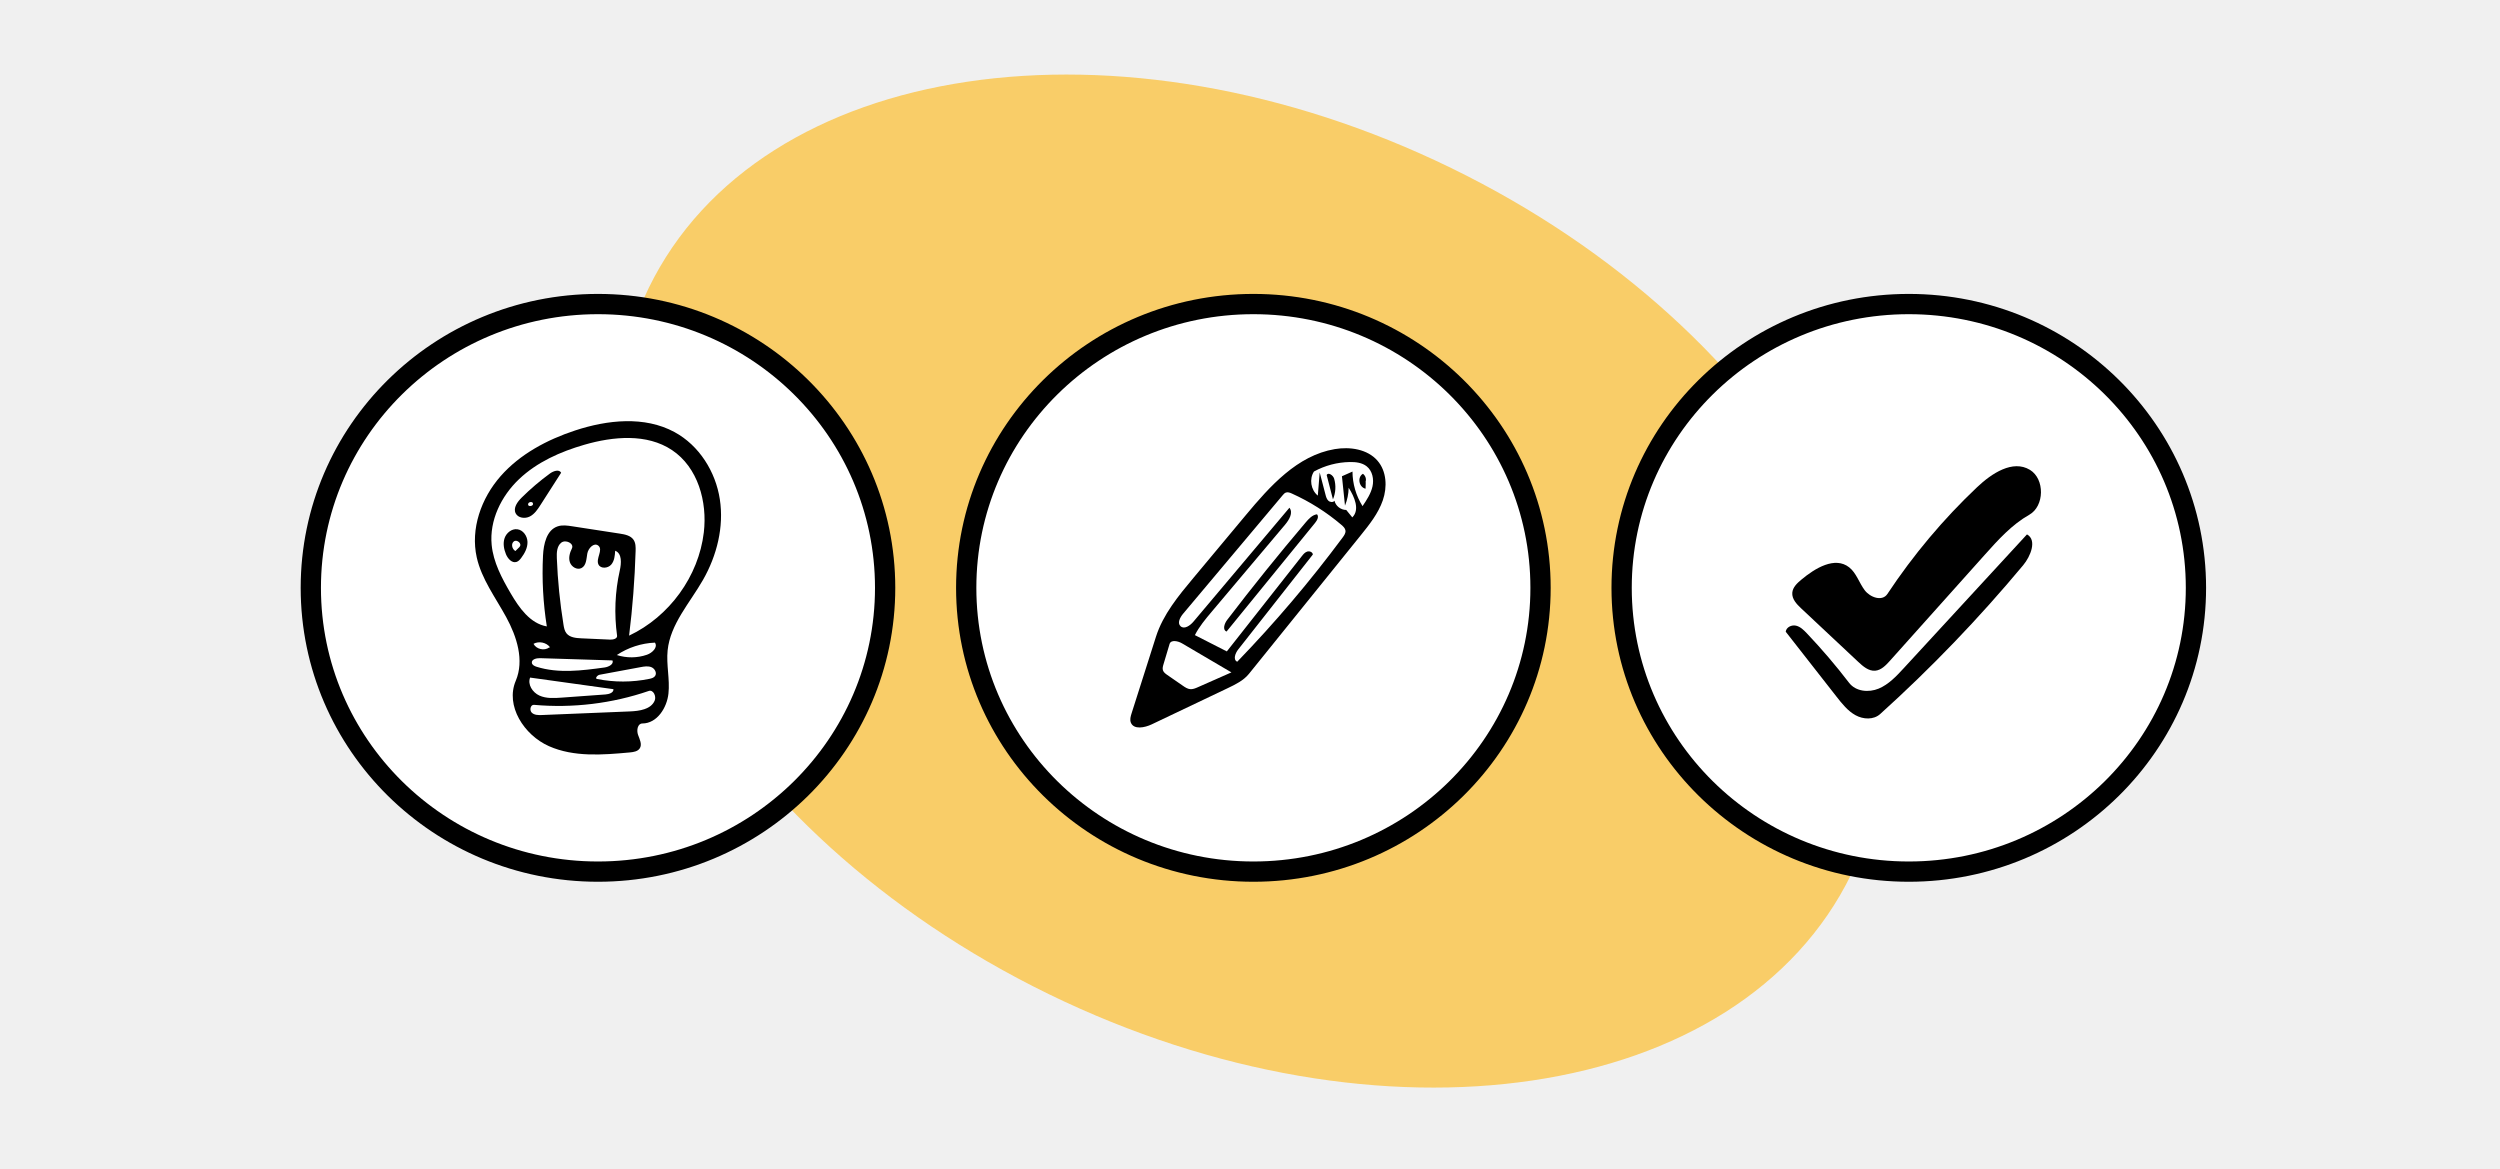
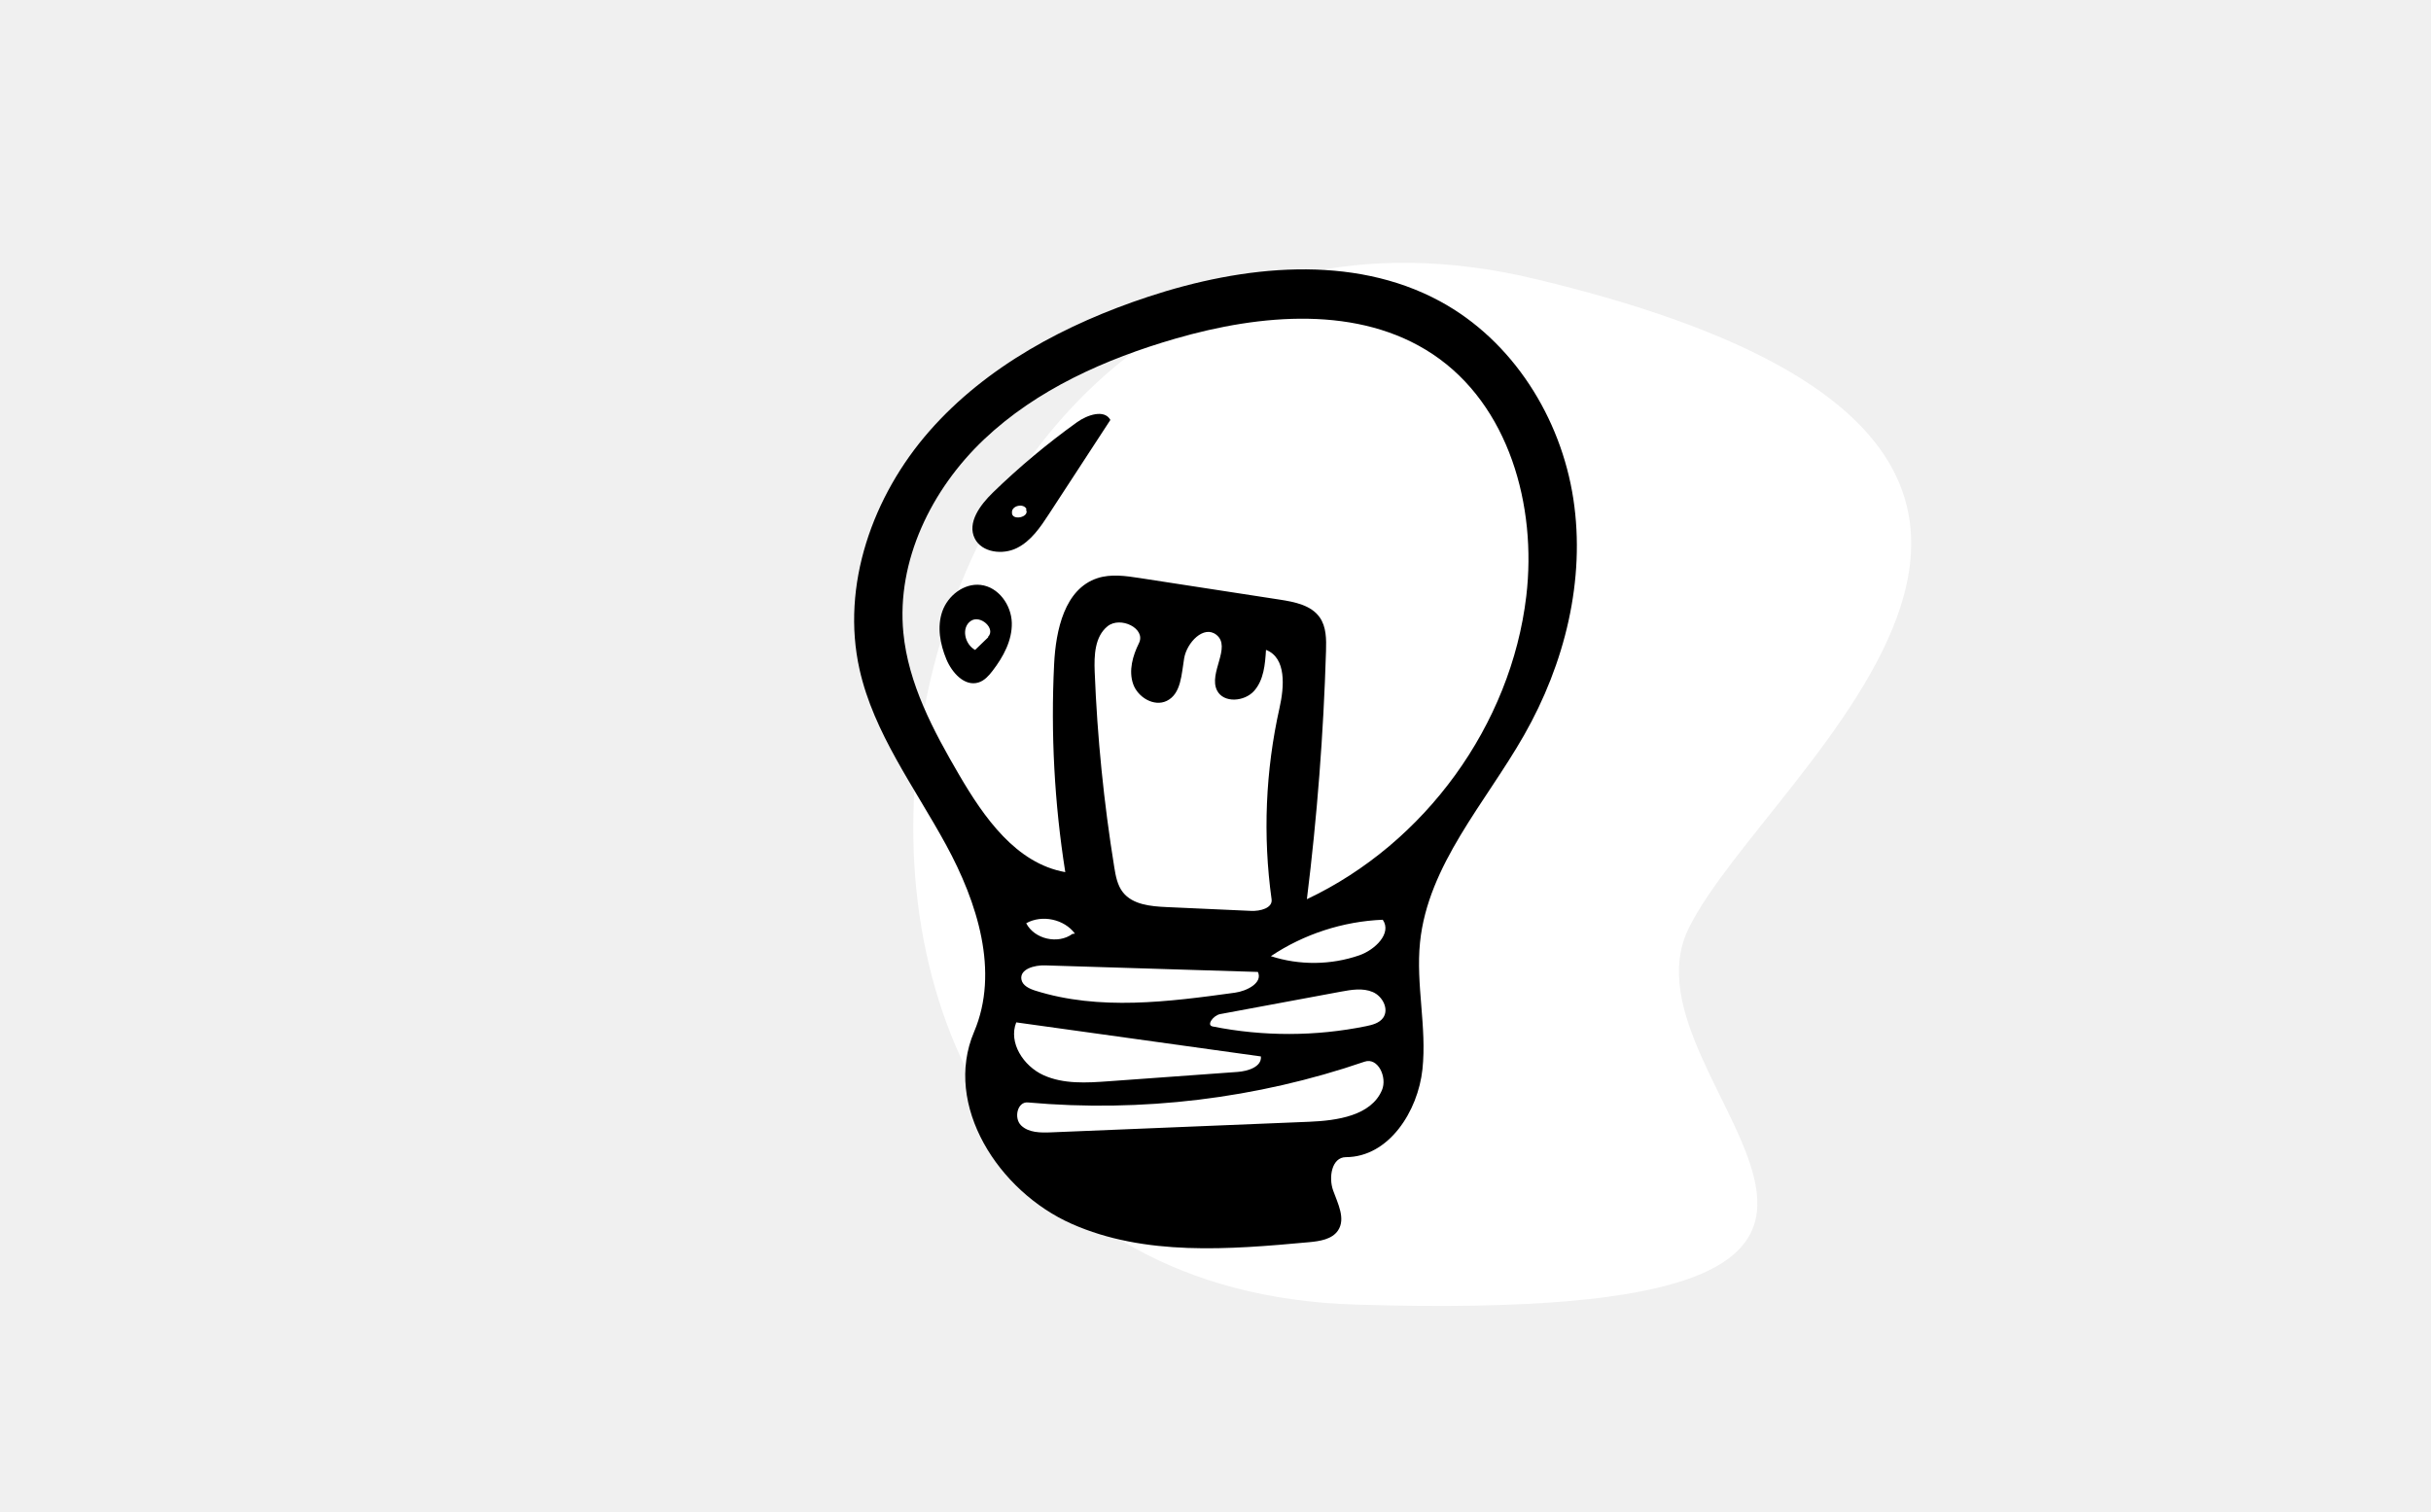
- <svg xmlns="http://www.w3.org/2000/svg" width="370" height="173" viewBox="0 0 370 173">
+ <svg xmlns="http://www.w3.org/2000/svg" width="370" height="230" viewBox="0 0 370 230">
  <g fill="none" fill-rule="evenodd">
-     <ellipse cx="185" cy="86" fill="#F9CD68" rx="99" ry="68" transform="rotate(26 185 86)" />
-     <ellipse cx="88.5" cy="87" fill="#FFF" stroke="#000" stroke-width="3" rx="42.5" ry="42" />
-     <path fill="#000" fill-rule="nonzero" d="M85.114,63.711 C89.901,62.132 95.397,61.546 99.821,63.944 C103.489,65.932 105.912,69.814 106.536,73.898 C107.16,77.981 106.103,82.213 104.051,85.812 C102.103,89.229 99.207,92.351 98.809,96.252 C98.592,98.376 99.158,100.523 98.931,102.646 C98.704,104.769 97.235,107.068 95.072,107.074 C94.359,107.076 94.19,108.091 94.43,108.754 C94.669,109.417 95.068,110.176 94.677,110.765 C94.377,111.217 93.757,111.31 93.212,111.36 C89.182,111.731 84.94,112.07 81.247,110.433 C77.555,108.796 74.764,104.448 76.33,100.764 C77.619,97.731 76.496,94.228 74.916,91.331 C73.337,88.434 71.277,85.706 70.558,82.495 C69.612,78.272 71.213,73.748 74.083,70.48 C76.953,67.212 80.958,65.081 85.114,63.711 Z M104.165,78.801 C104.703,74.254 103.293,69.166 99.447,66.606 C95.736,64.136 90.776,64.581 86.48,65.824 C82.948,66.846 79.486,68.387 76.831,70.904 C74.177,73.421 72.417,77.026 72.766,80.642 C73.014,83.21 74.269,85.567 75.574,87.802 C76.833,89.955 78.449,92.272 80.929,92.71 C80.381,89.246 80.192,85.726 80.366,82.224 C80.452,80.508 80.896,78.436 82.549,77.896 C83.23,77.673 83.97,77.78 84.679,77.889 C87.034,78.252 89.388,78.615 91.743,78.977 C92.489,79.092 93.318,79.256 93.75,79.868 C94.089,80.347 94.088,80.975 94.07,81.559 C93.944,85.742 93.622,89.92 93.106,94.074 C99.075,91.255 103.397,85.287 104.165,78.801 Z M88.546,80.751 C87.911,80.244 87.056,81.137 86.92,81.932 C86.784,82.726 86.776,83.72 86.045,84.079 C85.401,84.395 84.579,83.896 84.347,83.224 C84.115,82.552 84.326,81.808 84.642,81.17 C85.008,80.43 83.705,79.798 83.059,80.32 C82.412,80.841 82.378,81.788 82.411,82.612 C82.54,85.912 82.87,89.204 83.398,92.465 C83.47,92.908 83.554,93.37 83.832,93.724 C84.321,94.347 85.225,94.435 86.023,94.471 C87.448,94.535 88.872,94.599 90.297,94.663 C90.752,94.684 91.389,94.523 91.327,94.079 C90.882,90.877 91.018,87.597 91.726,84.441 C91.967,83.369 92.082,81.909 91.045,81.51 C91.001,82.237 90.934,83.021 90.451,83.572 C89.968,84.122 88.908,84.207 88.578,83.556 C88.132,82.675 89.322,81.37 88.546,80.751 Z M96.89,103.699 C97.167,103.047 96.69,102.031 96.014,102.263 C90.59,104.124 84.761,104.83 79.042,104.317 C78.512,104.269 78.323,105.108 78.703,105.476 C79.082,105.844 79.679,105.846 80.211,105.824 C84.549,105.646 88.886,105.468 93.224,105.29 C94.636,105.233 96.342,104.985 96.89,103.699 Z M83.113,103.249 C85.279,103.093 87.445,102.936 89.611,102.779 C90.14,102.741 90.839,102.519 90.788,101.998 C86.678,101.426 82.567,100.854 78.457,100.282 C78.052,101.304 78.819,102.484 79.829,102.942 C80.84,103.401 82.004,103.33 83.113,103.249 Z M90.637,97.74 C87.061,97.63 83.484,97.52 79.908,97.409 C79.375,97.393 78.631,97.594 78.716,98.113 C78.767,98.426 79.115,98.587 79.42,98.683 C82.642,99.699 86.126,99.248 89.476,98.787 C90.084,98.703 90.894,98.29 90.637,97.74 Z M88.364,100.489 C90.906,100.997 93.551,100.992 96.09,100.474 C96.408,100.409 96.751,100.319 96.942,100.061 C97.263,99.627 96.927,98.967 96.428,98.753 C95.929,98.539 95.357,98.634 94.822,98.734 C92.793,99.111 90.764,99.488 88.736,99.865 C88.391,99.929 88.018,100.431 88.364,100.489 Z M95.75,96.901 C96.541,96.627 97.403,95.793 96.931,95.109 C94.927,95.191 92.95,95.834 91.291,96.945 C92.728,97.413 94.323,97.397 95.75,96.901 Z M81.416,95.809 C80.875,95.078 79.756,94.84 78.959,95.286 C79.368,96.085 80.558,96.361 81.285,95.825 L81.416,95.809 Z M76.317,75.967 C75.92,75.167 76.58,74.265 77.219,73.634 C78.518,72.348 79.915,71.159 81.394,70.078 C81.902,69.707 82.753,69.413 83.048,69.964 C82.032,71.551 81.016,73.137 79.999,74.724 C79.573,75.388 79.115,76.083 78.407,76.444 C77.699,76.805 76.668,76.674 76.317,75.967 Z M78.887,74.483 C78.754,74.161 78.144,74.294 78.161,74.642 C78.13,75.093 79.075,74.888 78.856,74.491 L78.887,74.483 Z M77.128,82.59 C76.947,82.829 76.738,83.07 76.45,83.164 C75.767,83.385 75.148,82.676 74.879,82.017 C74.57,81.262 74.416,80.405 74.683,79.635 C74.95,78.865 75.73,78.233 76.549,78.329 C77.425,78.432 78.042,79.329 78.068,80.2 C78.093,81.071 77.657,81.892 77.128,82.59 Z M76.904,80.911 C77.312,80.503 76.528,79.781 76.06,80.121 C75.593,80.461 75.773,81.27 76.278,81.553 C76.494,81.341 76.709,81.129 76.925,80.917 L76.904,80.911 Z" />
-     <ellipse cx="282.5" cy="87" fill="#FFF" stroke="#000" stroke-width="3" rx="42.5" ry="42" />
-     <path fill="#000" d="M264.286,93.493 C264.373,92.814 265.173,92.447 265.814,92.599 C266.456,92.75 266.96,93.253 267.422,93.74 C269.626,96.061 271.711,98.504 273.665,101.057 C274.657,102.353 276.566,102.529 278.044,101.914 C279.523,101.298 280.673,100.068 281.775,98.871 C287.848,92.278 293.921,85.684 299.994,79.09 C301.501,79.921 300.545,82.312 299.427,83.654 C292.887,91.505 285.809,98.872 278.265,105.679 C277.287,106.562 275.759,106.482 274.615,105.851 C273.471,105.22 272.621,104.148 271.803,103.102 C269.298,99.899 266.792,96.696 264.286,93.493 Z M292.612,72.101 C294.785,70.045 297.889,68.001 300.425,69.536 C302.654,70.885 302.596,74.909 300.33,76.187 C297.761,77.636 295.718,79.905 293.723,82.135 C289.054,87.353 284.385,92.571 279.716,97.788 C279.105,98.47 278.408,99.198 277.518,99.265 C276.56,99.338 275.73,98.624 275.015,97.953 C272.198,95.313 269.382,92.673 266.566,90.033 C265.905,89.414 265.187,88.653 265.259,87.728 C265.323,86.91 265.985,86.304 266.597,85.792 C268.65,84.072 271.577,82.31 273.679,83.965 C274.738,84.798 275.148,86.247 275.965,87.34 C276.781,88.433 278.575,89.052 279.331,87.911 C283.161,82.132 287.626,76.815 292.612,72.101 Z" />
-     <ellipse cx="185.5" cy="87" fill="#FFF" stroke="#000" stroke-width="3" rx="42.5" ry="42" />
-     <path fill="#000" fill-rule="nonzero" d="M184.383,76.234 C187.946,71.965 191.995,67.407 197.545,66.468 C199.798,66.087 202.377,66.472 203.86,68.173 C205.229,69.742 205.332,72.082 204.66,74.037 C203.987,75.992 202.657,77.654 201.35,79.273 C195.847,86.093 190.343,92.914 184.839,99.734 C184.044,100.72 182.849,101.301 181.695,101.851 C177.949,103.635 174.203,105.42 170.457,107.204 C169.409,107.704 167.806,108.018 167.371,106.96 C167.189,106.519 167.333,106.021 167.477,105.567 C168.679,101.79 169.881,98.013 171.083,94.236 C172.13,90.946 174.407,88.189 176.634,85.52 C179.217,82.425 181.8,79.329 184.383,76.234 Z M183.25,96.126 C182.814,96.681 182.459,97.642 183.108,97.938 C188.711,92.142 193.929,85.991 198.721,79.536 C198.944,79.235 199.178,78.893 199.129,78.524 C199.083,78.177 198.801,77.912 198.531,77.682 C196.327,75.806 193.849,74.238 191.195,73.043 C190.919,72.919 190.608,72.797 190.322,72.895 C190.115,72.966 189.965,73.139 189.826,73.305 C184.917,79.148 180.008,84.991 175.098,90.835 C174.645,91.374 174.203,92.215 174.729,92.687 C175.291,93.191 176.15,92.575 176.635,91.999 C181.368,86.381 186.102,80.763 190.835,75.146 C191.423,75.883 190.8,76.93 190.192,77.652 C186.572,81.946 182.953,86.24 179.333,90.534 C178.413,91.625 177.485,92.73 176.843,93.998 C178.419,94.802 179.995,95.605 181.572,96.409 C185.271,91.709 188.971,87.01 192.671,82.31 C192.891,82.03 193.133,81.735 193.478,81.629 C193.822,81.523 194.283,81.718 194.3,82.071 C190.617,86.756 186.934,91.441 183.25,96.126 Z M174.957,95.226 C174.337,94.862 173.297,94.637 173.094,95.316 C172.794,96.32 172.493,97.324 172.193,98.328 C172.108,98.613 172.023,98.918 172.115,99.201 C172.215,99.509 172.501,99.717 172.77,99.903 C173.536,100.433 174.301,100.962 175.066,101.492 C175.399,101.723 175.754,101.962 176.161,101.995 C176.55,102.027 176.925,101.866 177.281,101.709 C178.937,100.977 180.593,100.245 182.25,99.512 C179.819,98.084 177.388,96.655 174.957,95.226 Z M199.058,74.829 C198.908,73.381 198.757,71.933 198.607,70.485 C199.127,70.254 199.647,70.023 200.167,69.792 C200.174,71.587 200.695,73.378 201.656,74.908 C202.268,73.998 202.892,73.061 203.128,71.996 C203.364,70.931 203.13,69.695 202.263,69.01 C201.583,68.473 200.651,68.365 199.777,68.38 C197.924,68.409 196.081,68.897 194.465,69.786 C193.741,70.894 194.001,72.513 195.037,73.351 C195.13,72.208 195.222,71.065 195.315,69.923 C195.602,71.021 195.888,72.119 196.175,73.217 C196.259,73.539 196.354,73.88 196.602,74.108 C196.85,74.336 197.303,74.383 197.504,74.114 C197.676,74.881 198.44,75.478 199.243,75.473 C199.542,75.84 199.841,76.207 200.14,76.574 C201.29,75.44 200.467,73.539 199.601,72.185 C199.587,73.089 199.403,73.99 199.058,74.829 Z M193.228,71.918 L193.273,72.016 C192.54,72.206 192.044,70.943 192.719,70.604 C193.304,70.671 193.621,71.488 193.228,71.918 Z M181.531,93.468 C180.898,93.218 181.209,92.287 181.617,91.753 C185.366,86.841 189.246,82.023 193.251,77.307 C193.701,76.777 194.218,76.211 194.917,76.115 C195.238,76.469 194.934,77.015 194.633,77.386 C190.265,82.747 185.898,88.107 181.531,93.468 Z M202.129,71.363 C202.12,71.685 202.112,72.006 202.103,72.328 C201.111,72.118 200.845,70.62 201.711,70.12 C202.097,70.399 202.259,70.923 202.092,71.353 L202.129,71.363 Z M197.45,70.834 C197.75,71.84 197.688,72.935 197.276,73.906 C196.966,72.703 196.656,71.5 196.346,70.297 C196.581,69.843 197.306,70.348 197.45,70.834 Z" />
+     <path fill="#FFF" d="M206.331,198.572 C99.668,195.318 127.962,17.286 233.538,42.433 C339.113,67.579 268.904,116.915 256.997,141.346 C245.09,165.777 312.993,201.827 206.331,198.572 Z" />
+     <path fill="#000" fill-rule="nonzero" d="M174.776,45.161 C189.231,40.393 205.827,38.622 219.185,45.865 C230.261,51.87 237.578,63.594 239.462,75.928 C241.345,88.261 238.155,101.04 231.958,111.911 C226.075,122.231 217.331,131.661 216.128,143.442 C215.473,149.858 217.182,156.342 216.498,162.755 C215.813,169.167 211.377,176.11 204.844,176.13 C202.691,176.136 202.182,179.201 202.905,181.203 C203.628,183.205 204.833,185.499 203.653,187.277 C202.747,188.642 200.875,188.922 199.229,189.074 C187.058,190.195 174.25,191.219 163.1,186.275 C151.95,181.331 143.522,168.198 148.251,157.072 C152.145,147.911 148.753,137.329 143.983,128.581 C139.214,119.832 132.994,111.593 130.822,101.892 C127.966,89.139 132.801,75.476 141.467,65.605 C150.133,55.735 162.225,49.3 174.776,45.161 Z M232.303,90.735 C233.928,77.004 229.669,61.636 218.056,53.906 C206.849,46.446 191.873,47.787 178.902,51.542 C168.235,54.629 157.782,59.285 149.765,66.886 C141.749,74.486 136.436,85.376 137.49,96.298 C138.239,104.054 142.027,111.171 145.97,117.921 C149.769,124.426 154.65,131.421 162.137,132.747 C160.483,122.283 159.914,111.653 160.439,101.075 C160.697,95.892 162.038,89.633 167.03,88.003 C169.086,87.331 171.322,87.654 173.462,87.983 C180.572,89.079 187.682,90.174 194.792,91.27 C197.045,91.617 199.549,92.112 200.854,93.958 C201.877,95.405 201.874,97.304 201.821,99.067 C201.44,111.702 200.467,124.319 198.908,136.866 C216.933,128.352 229.983,110.326 232.303,90.735 Z M185.139,96.626 C183.222,95.096 180.64,97.793 180.23,100.193 C179.819,102.592 179.795,105.595 177.587,106.677 C175.641,107.631 173.16,106.127 172.46,104.097 C171.76,102.067 172.396,99.818 173.35,97.892 C174.456,95.655 170.52,93.747 168.569,95.323 C166.618,96.899 166.515,99.76 166.613,102.247 C167.004,112.214 168,122.157 169.594,132.007 C169.811,133.343 170.064,134.738 170.903,135.808 C172.38,137.691 175.109,137.955 177.52,138.063 C181.822,138.257 186.124,138.451 190.427,138.645 C191.799,138.707 193.722,138.223 193.536,136.879 C192.194,127.208 192.604,117.303 194.741,107.772 C195.468,104.534 195.817,100.123 192.685,98.919 C192.552,101.115 192.351,103.484 190.891,105.145 C189.431,106.807 186.232,107.065 185.236,105.098 C183.889,102.439 187.481,98.495 185.139,96.626 Z M210.333,165.935 C211.17,163.968 209.732,160.896 207.69,161.597 C191.311,167.221 173.711,169.351 156.44,167.802 C154.84,167.659 154.27,170.191 155.416,171.303 C156.561,172.414 158.365,172.42 159.97,172.354 C173.068,171.817 186.166,171.279 199.264,170.742 C203.529,170.567 208.68,169.82 210.333,165.935 Z M168.733,164.578 C175.274,164.105 181.814,163.631 188.355,163.158 C189.952,163.043 192.062,162.372 191.909,160.799 C179.497,159.071 167.085,157.343 154.673,155.615 C153.45,158.702 155.767,162.265 158.818,163.65 C161.868,165.035 165.384,164.82 168.733,164.578 Z M191.452,147.938 C180.654,147.605 169.855,147.272 159.056,146.939 C157.447,146.889 155.2,147.497 155.457,149.066 C155.611,150.008 156.662,150.496 157.583,150.787 C167.311,153.855 177.833,152.492 187.947,151.099 C189.783,150.846 192.229,149.599 191.452,147.938 Z M184.59,156.241 C192.264,157.775 200.252,157.759 207.919,156.194 C208.878,155.999 209.915,155.727 210.492,154.947 C211.46,153.637 210.446,151.645 208.94,150.998 C207.434,150.35 205.704,150.639 204.09,150.939 C197.964,152.078 191.838,153.216 185.712,154.355 C184.669,154.549 183.545,156.066 184.59,156.241 Z M206.893,145.405 C209.281,144.576 211.885,142.056 210.458,139.993 C204.408,140.238 198.438,142.182 193.427,145.538 C197.768,146.95 202.582,146.902 206.893,145.405 Z M163.608,142.105 C161.976,139.898 158.597,139.178 156.189,140.525 C157.424,142.94 161.019,143.773 163.214,142.155 L163.608,142.105 Z M148.369,81.981 C147.151,79.572 149.176,76.858 151.132,74.959 C155.115,71.091 159.397,67.512 163.93,64.261 C165.487,63.144 168.095,62.259 169,63.917 C165.885,68.691 162.77,73.465 159.655,78.238 C158.35,80.238 156.945,82.329 154.774,83.415 C152.604,84.5 149.443,84.106 148.369,81.981 Z M156.246,77.514 C155.838,76.544 153.967,76.946 154.021,77.992 C153.926,79.349 156.823,78.734 156.151,77.54 L156.246,77.514 Z M151.064,102.112 C150.498,102.846 149.845,103.586 148.947,103.873 C146.812,104.554 144.882,102.375 144.041,100.352 C143.077,98.034 142.594,95.403 143.428,93.039 C144.262,90.674 146.698,88.734 149.255,89.03 C151.992,89.346 153.918,92.101 153.997,94.774 C154.075,97.447 152.714,99.97 151.064,102.112 Z M150.364,96.955 C151.639,95.704 149.189,93.486 147.73,94.531 C146.271,95.575 146.833,98.06 148.411,98.927 C149.083,98.277 149.756,97.626 150.429,96.976 L150.364,96.955 Z" />
  </g>
</svg>
